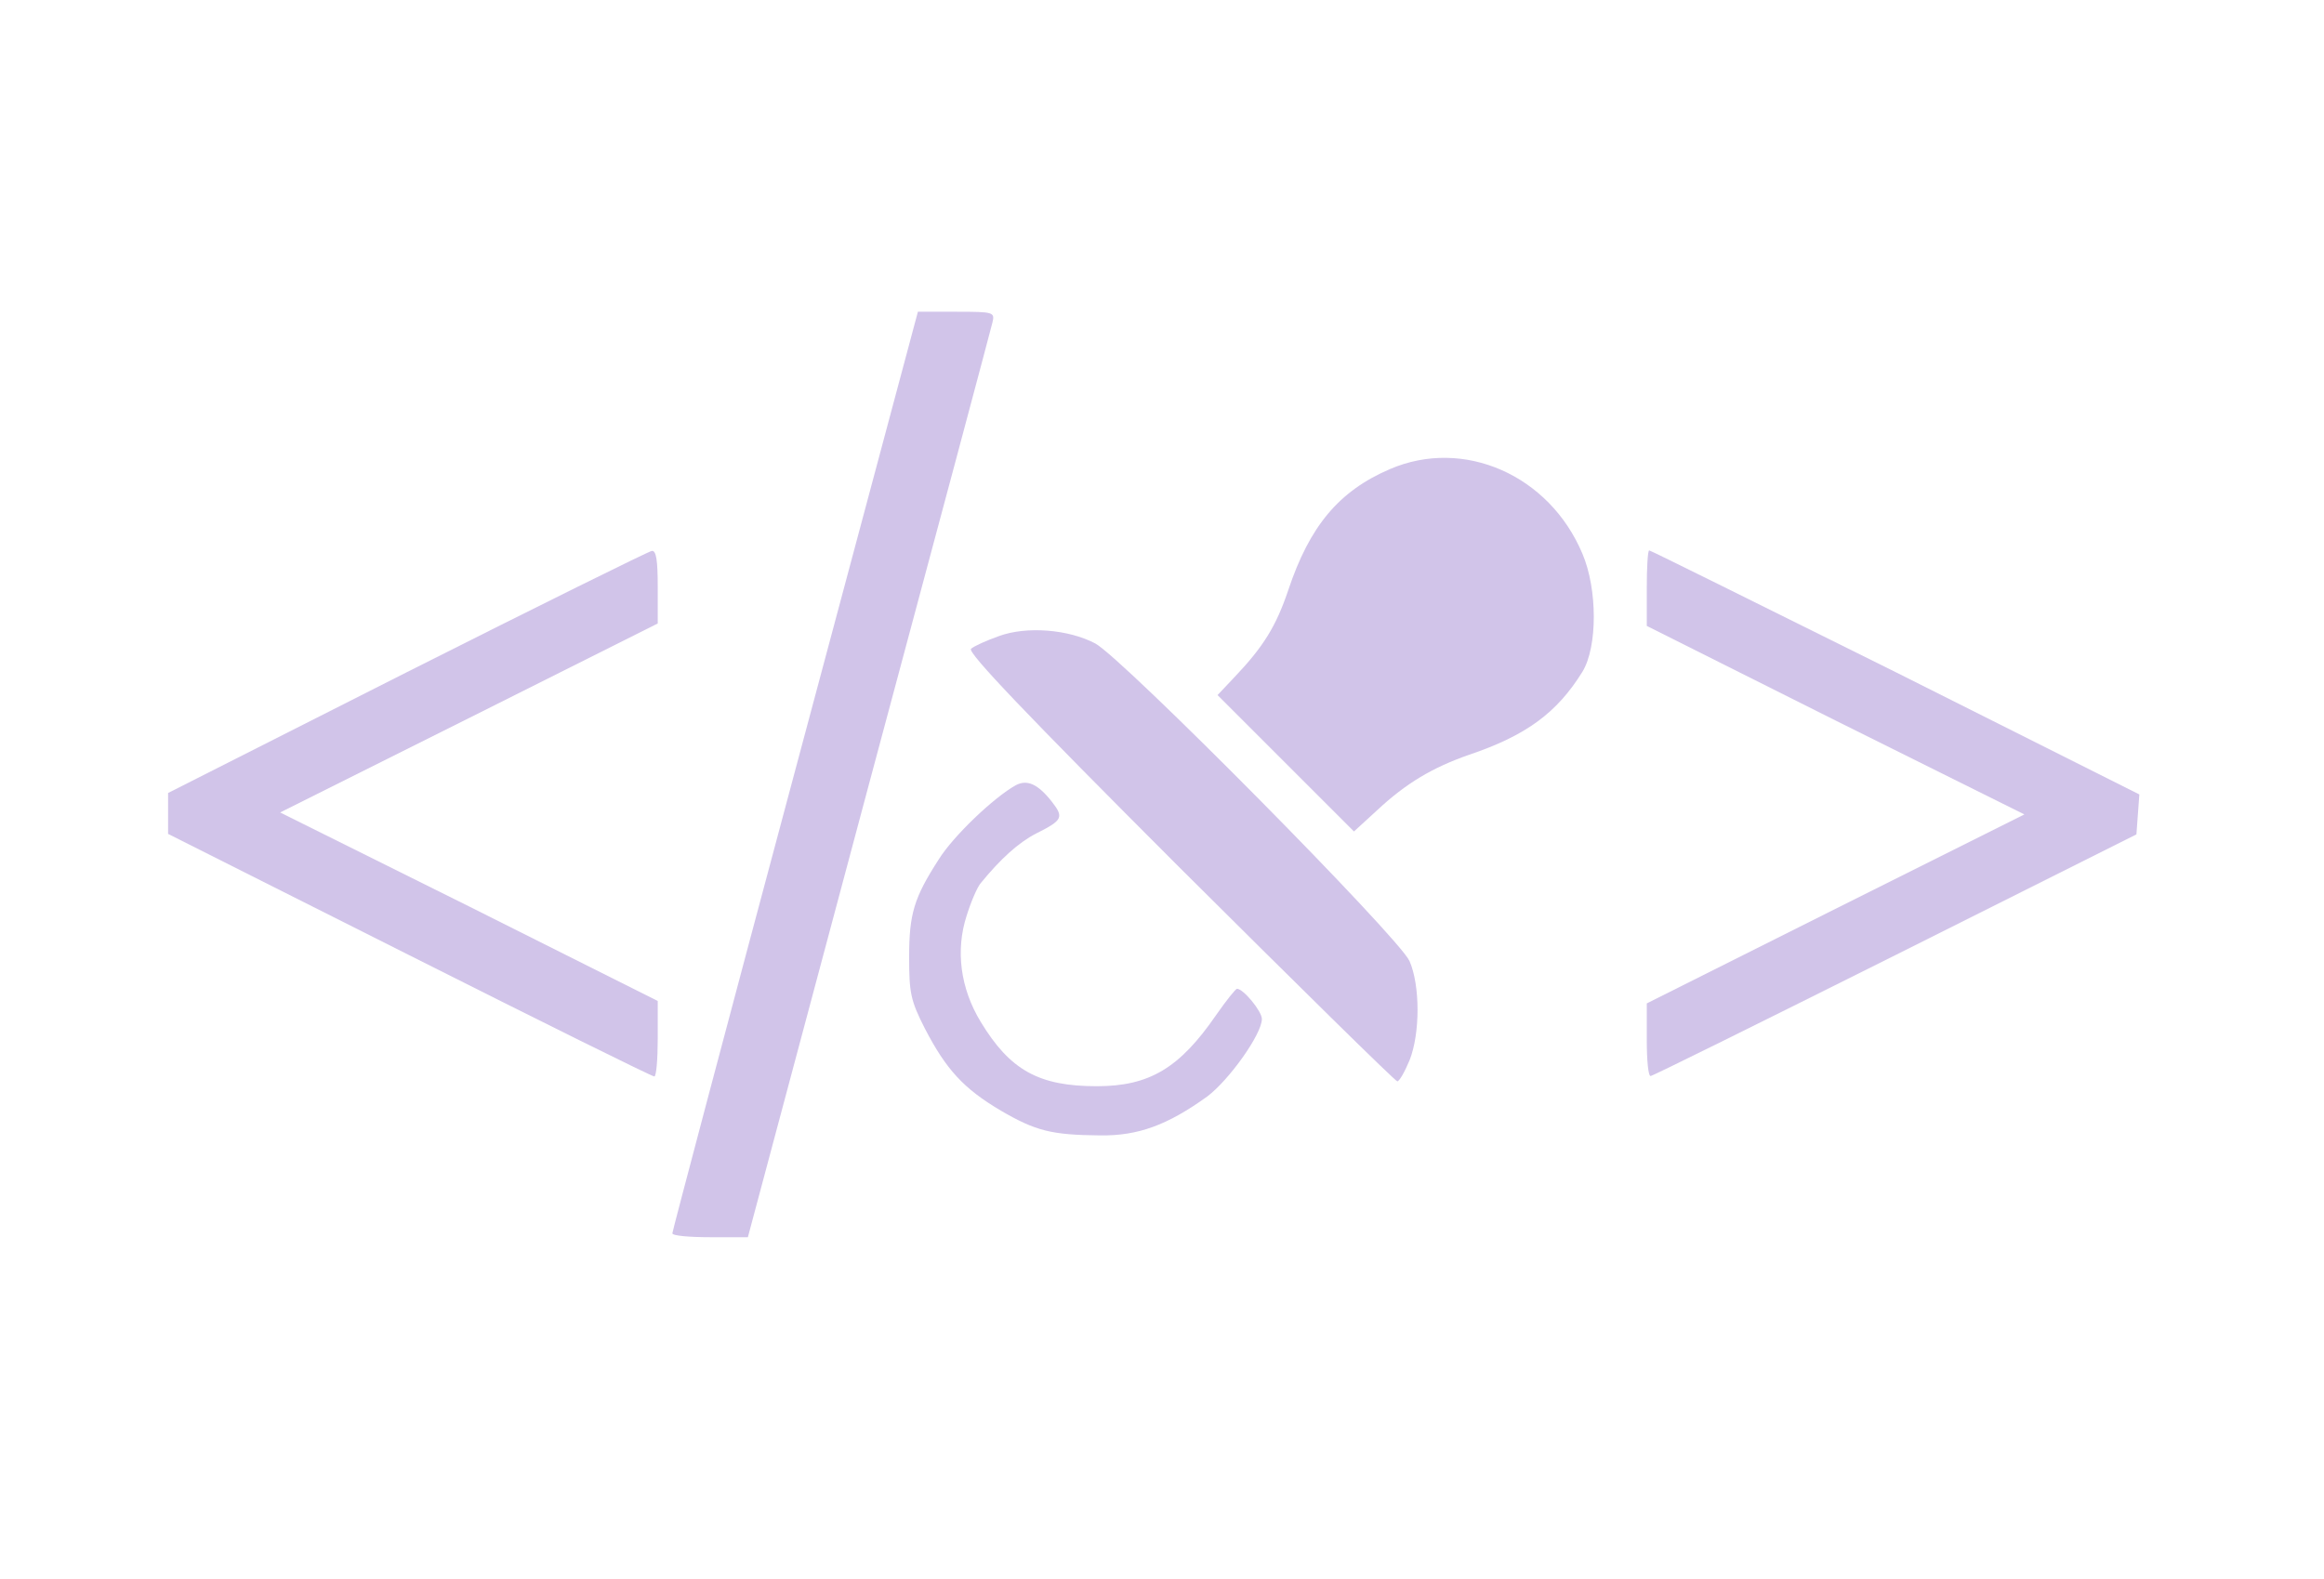
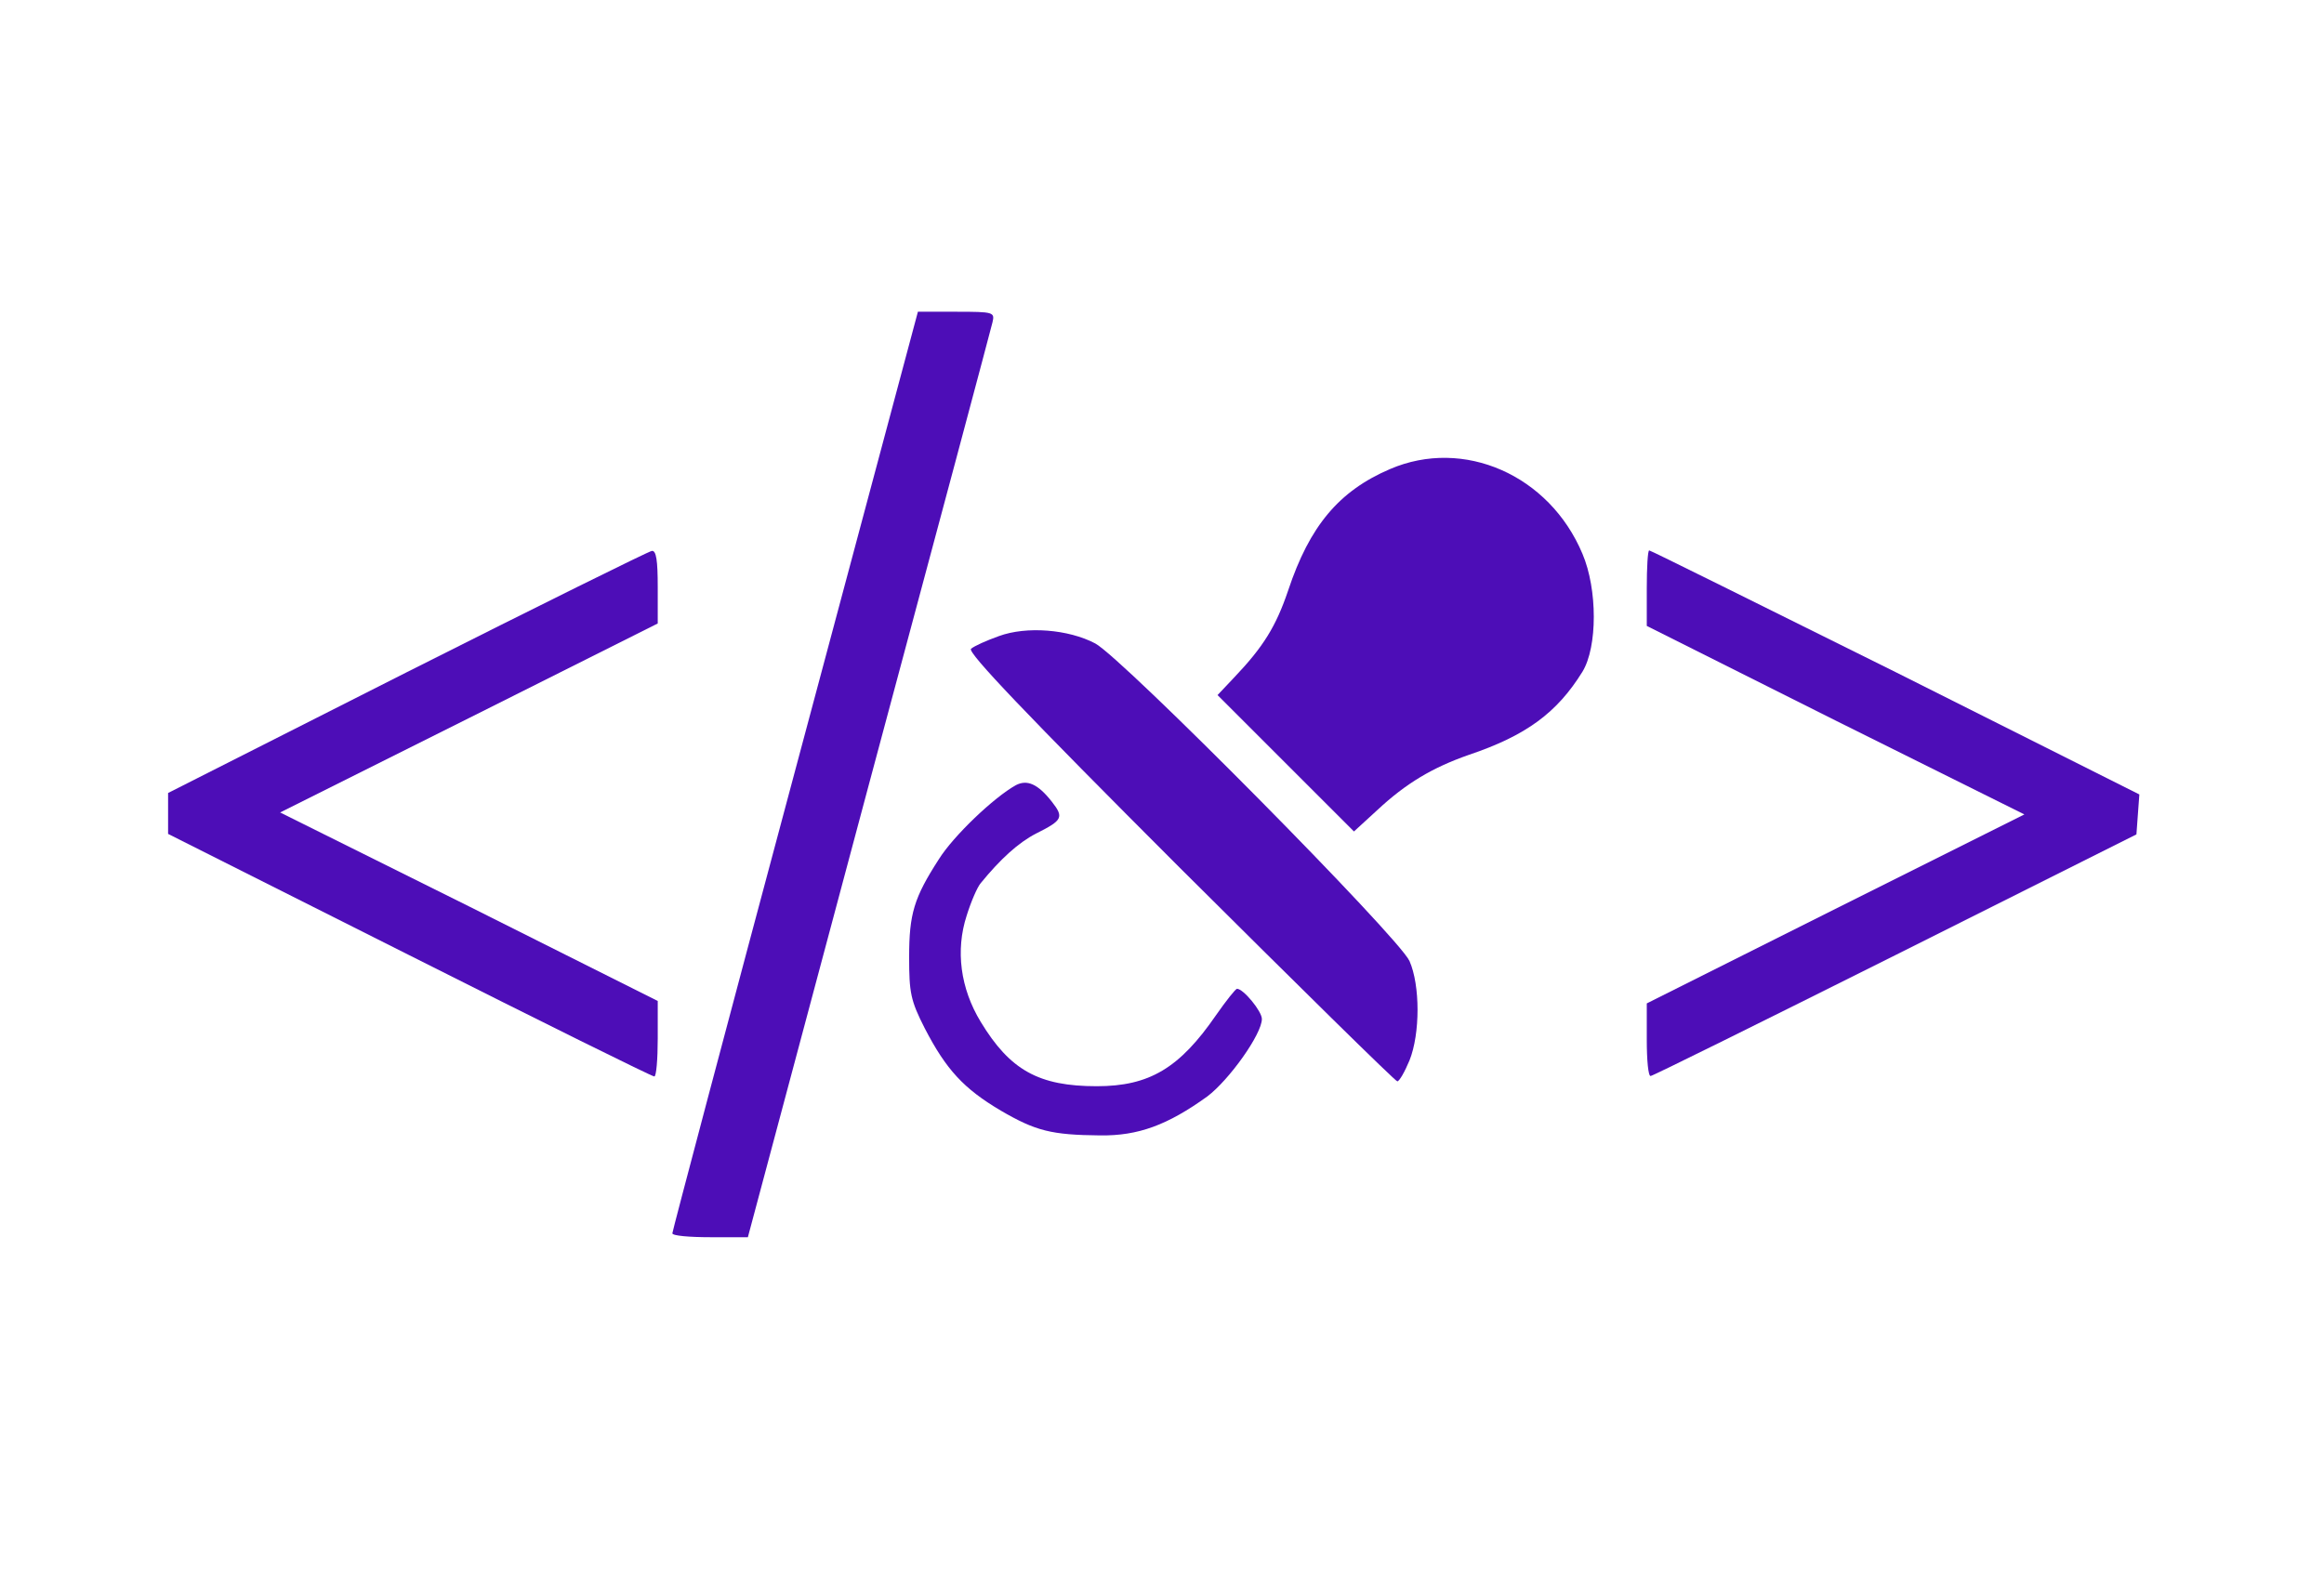
<svg xmlns="http://www.w3.org/2000/svg" version="1.0" width="100%" viewBox="0 0 477 324" preserveAspectRatio="xMidYMid meet">
-   <g transform="translate(0,324) scale(0.1,-0.1)" fill="#D1C4E9" stroke="none">
+   <g transform="translate(0,324) scale(0.1,-0.1)" fill="#4D0DB7" stroke="none">
    <path d="M1632 1658 c-139 -519 -252 -946 -252 -950 0 -5 35 -8 78 -8 l77 0 248 928 c137 510 251 937 254 950 5 21 3 22 -74 22 l-79 0 -252 -942z" />
    <path d="M2853 2277 c-105 -45 -165 -117 -209 -249 -25 -74 -51 -116 -111 -179 l-34 -36 140 -140 140 -140 48 44 c59 55 113 87 187 113 119 40 182 87 234 171 31 51 31 169 0 242 -68 162 -244 239 -395 174z" />
    <path d="M835 1860 l-490 -248 0 -42 0 -42 495 -249 c272 -137 498 -249 503 -249 4 0 7 35 7 78 l0 77 -387 194 -388 193 388 194 387 194 0 75 c0 54 -3 75 -12 74 -7 -1 -233 -113 -503 -249z" />
    <path d="M3380 2032 l0 -77 387 -194 388 -193 -388 -194 -387 -194 0 -75 c0 -41 3 -75 8 -74 4 0 230 112 502 248 l495 248 3 41 3 41 -500 251 c-276 137 -503 250 -506 250 -3 0 -5 -35 -5 -78z" />
    <path d="M2050 1934 c-25 -9 -50 -20 -57 -26 -8 -7 113 -134 428 -449 242 -241 443 -439 447 -439 4 0 15 19 25 43 22 55 22 154 0 204 -22 49 -589 622 -645 652 -55 29 -141 36 -198 15z" />
    <path d="M2085 1628 c-45 -25 -128 -104 -158 -152 -51 -79 -61 -112 -61 -201 0 -73 3 -89 32 -146 44 -85 80 -124 156 -169 72 -42 104 -50 204 -51 78 -1 138 21 220 80 45 34 112 128 112 159 0 16 -38 62 -51 62 -3 0 -22 -24 -43 -54 -75 -109 -137 -146 -245 -146 -119 0 -178 33 -238 132 -42 69 -52 147 -29 218 9 29 22 59 29 67 40 49 77 83 114 102 54 27 57 33 32 65 -29 37 -51 46 -74 34z" />
  </g>
</svg>
